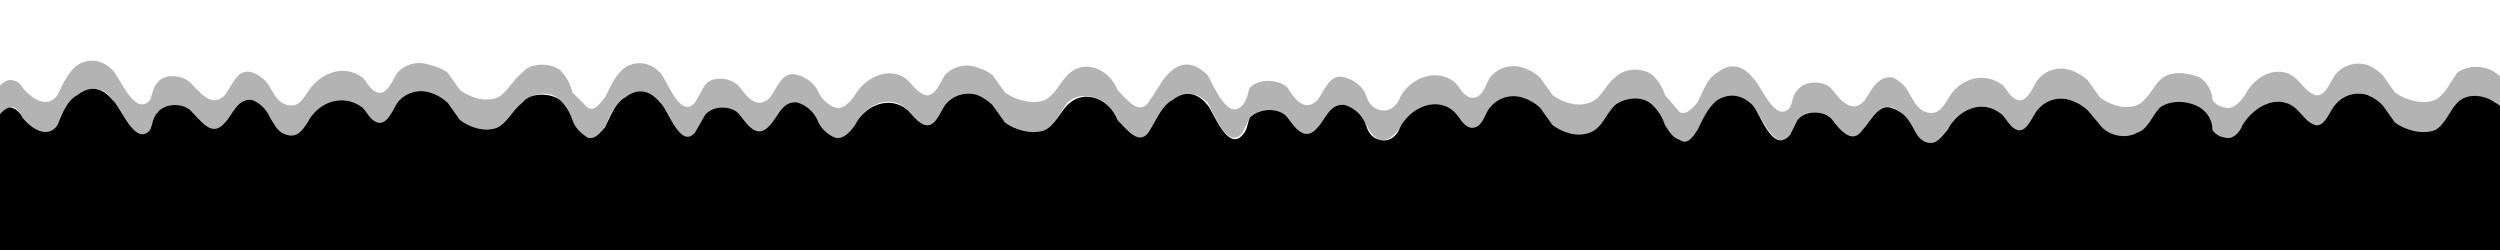
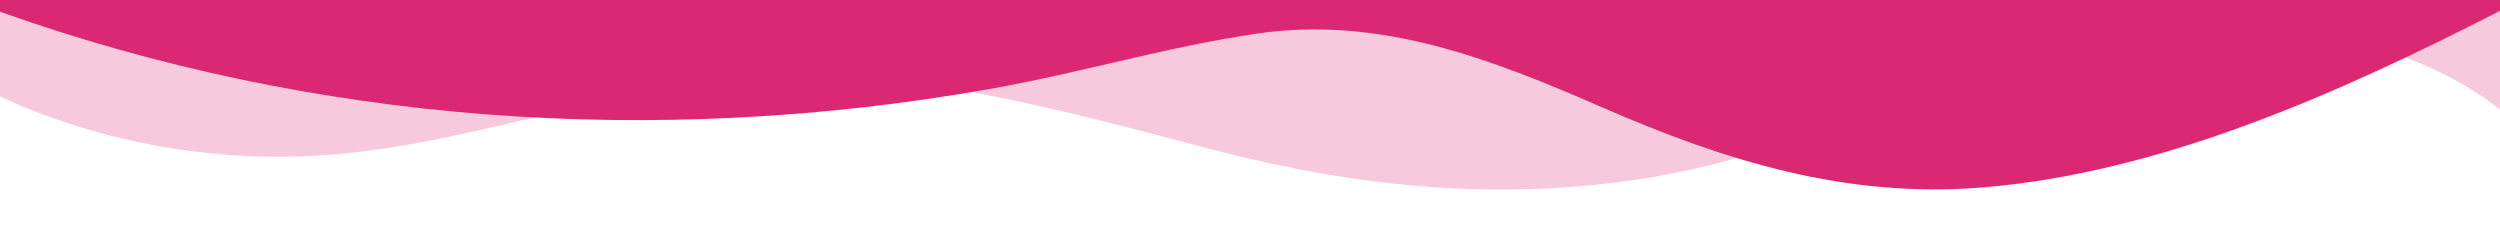
- <svg xmlns="http://www.w3.org/2000/svg" preserveAspectRatio="none" viewBox="0 0 1000 100">
-   <g class="shape-fill">
-     <path d="M998 29c-4-3-11-3-15 0-3 4-5 9-9 11-5 2-12 0-16-3l-5-7a18 18 0 00-6-4 12 12 0 00-13 4c-2 3-4 9-8 8-3-1-5-4-7-6-7-7-17-2-21 6-2 3-5 6-8 5a7 7 0 01-5-3c0-3-2-7-5-9-5-2-12-3-16 1-3 3-5 8-9 10-5 2-11 0-15-3l-5-7a19 19 0 00-7-4 12 12 0 00-13 4c-2 3-4 9-8 8-3-1-4-4-6-6-8-6-18-2-22 6-2 3-4 6-8 5s-5-4-7-7a13 13 0 00-7-7c-6-1-9 6-11 9-5 6-10 0-13-4s-11-4-14 0c-2 2-2 5-3 7-6 7-12-10-15-12-4-5-9-6-14-2-4 2-6 8-8 12-2 2-4 5-7 4l-6-7a19 19 0 00-5-8c-4-3-11-3-15 1-4 3-5 8-10 10s-11 0-15-3l-5-7a18 18 0 00-7-4 12 12 0 00-13 4c-2 3-3 9-8 8-3-1-4-4-6-6-7-6-18-2-22 6-1 3-4 6-8 5s-5-4-6-7a13 13 0 00-8-6c-6-2-8 5-11 9-5 5-9 0-12-5-3-3-11-4-15 0-1 2-1 5-3 7-6 7-12-9-14-12-4-4-9-6-14-2-4 3-6 8-9 12-4 7-9 0-13-4-3-8-13-13-20-6-3 3-5 8-9 10-5 2-12 0-16-3l-5-7a19 19 0 00-6-3 12 12 0 00-13 3c-2 3-4 9-8 8-3-1-5-4-7-6-7-6-17-1-21 6-2 3-5 6-8 5s-6-4-7-7a13 13 0 00-8-6c-6-2-8 5-11 9-5 5-9 0-12-4s-11-5-14-1l-4 7c-6 7-11-9-14-12-4-4-9-5-14-2-4 3-6 8-8 12-2 2-4 6-7 4l-6-6a19 19 0 00-5-9c-4-3-12-3-15 1-4 3-6 8-10 10-5 2-11 0-15-3l-5-7a18 18 0 00-7-3 12 12 0 00-13 3c-2 3-4 9-8 8-3-1-4-4-6-6-8-6-18-1-22 6-2 3-4 6-8 5s-5-4-7-7a13 13 0 00-7-6c-6-2-8 5-11 9-5 5-9 0-13-4-3-4-11-5-14-1-2 2-2 5-3 7-6 7-12-9-15-12-4-4-9-5-14-2-4 3-6 8-8 12-4 6-11 1-14-3-1-2-3-3-5-3s-6 3-6 6v12c0-3 4-6 6-7s4 2 5 4c3 4 10 9 14 3 2-5 4-10 8-12 5-4 11-3 14 2 3 2 9 19 15 12 1-2 1-5 3-7 3-4 11-4 14 0 4 4 8 10 13 4 3-3 5-10 11-9a13 13 0 017 7c2 3 3 6 7 7s6-2 8-5c4-8 14-12 22-6 2 2 3 5 6 6 4 1 6-5 8-8a12 12 0 0113-4 18 18 0 017 4l5 7c4 3 10 5 15 3 4-2 6-7 10-10 4-4 11-5 15-1a19 19 0 015 8c1 3 3 5 6 7 3 1 5-2 7-4 2-5 4-10 8-12 5-4 10-3 14 2 3 2 8 19 14 12l4-7c3-4 11-4 14 0s7 10 12 4c3-3 5-10 11-9a13 13 0 018 7c1 3 3 6 7 7s6-2 8-5c4-8 14-13 21-6 2 2 4 5 7 6 4 1 6-5 8-8a12 12 0 0113-4 19 19 0 016 4l5 7c4 3 11 5 16 3 4-2 6-7 9-11 7-6 17-1 20 7 4 4 9 11 13 4 3-5 5-10 9-12 5-4 10-3 14 1 2 3 8 20 14 12l3-6c4-4 12-4 15 0s7 10 12 4c3-3 5-10 11-9a13 13 0 018 7c1 2 3 6 6 7s7-3 8-5c4-8 15-13 22-6 2 2 3 5 6 6 5 1 6-5 8-8a12 12 0 0113-4 18 18 0 017 4l5 7c4 3 10 5 15 3s6-7 10-11c4-3 11-4 15 0a19 19 0 015 8c2 3 3 5 6 6 3 2 6-1 7-3 2-5 4-10 8-12 5-4 10-3 14 1 3 3 9 20 15 12l3-6c3-4 11-4 14 0s8 10 13 4c2-3 5-10 11-9a13 13 0 017 7c2 2 3 6 7 7s6-3 8-5c4-8 14-13 22-6 2 2 3 5 6 6 4 1 6-6 8-8a12 12 0 0113-4 19 19 0 017 4l5 7c4 3 10 5 15 3 4-2 6-7 10-11 3-3 10-3 15 0 3 2 5 5 5 9a7 7 0 005 3c3 1 6-2 8-5 4-8 14-13 21-6 2 2 4 5 7 6 4 1 6-6 8-8a12 12 0 0113-4 18 18 0 016 4l5 7c4 3 11 5 16 3 4-2 6-7 9-11 4-3 11-3 15 0 4 2 6 6 6 10v-8c0-5-1-11-6-14z" opacity=".3" />
-     <path d="M998 41c-4-3-11-4-15 0-3 3-5 9-9 11-5 2-12 0-16-3l-5-7a18 18 0 00-6-4 12 12 0 00-13 4c-2 2-4 9-8 8-3-1-5-4-7-6-7-7-17-2-22 6-1 3-4 6-7 5a7 7 0 01-5-3c0-4-2-7-5-9-5-3-12-3-16 0-3 3-5 9-9 10-5 3-12 1-15-3l-5-6a19 19 0 00-7-4 12 12 0 00-13 4c-2 2-4 9-8 8-3-1-4-4-6-6-8-7-18-2-22 6-2 2-4 6-8 5s-5-5-7-8a13 13 0 00-8-6c-5-1-8 6-11 9-4 6-9 0-12-4s-11-4-14 0l-3 6c-7 8-12-9-15-12-4-4-9-5-14-2-4 3-6 8-8 12-2 3-4 6-7 4-3-1-4-3-6-6a19 19 0 00-5-8c-4-4-11-3-15 0-4 4-5 9-10 11s-11 0-15-3l-5-7a18 18 0 00-7-4 12 12 0 00-13 4c-2 2-3 9-8 8-3-1-4-4-6-6-7-7-18-2-22 6-1 3-4 6-8 5s-5-4-6-7a13 13 0 00-8-7c-6-1-8 6-11 9-5 6-9 0-12-4s-11-4-15 0c-1 2-1 5-3 7-6 7-12-10-14-12-4-5-9-6-14-2-4 2-6 7-9 12-4 7-9 0-13-4-3-8-13-13-20-6-3 3-5 8-9 10-5 2-12 0-16-3l-5-7a19 19 0 00-6-4 12 12 0 00-13 4c-2 3-4 9-8 8-3-1-5-4-7-6-7-6-17-2-21 6-2 3-5 6-8 5s-6-4-7-7a13 13 0 00-8-7c-6-1-8 6-11 9-5 6-9 0-12-4s-11-4-14 0l-4 7c-6 7-11-10-14-12-4-5-9-6-14-2-4 2-6 8-8 12-2 2-4 5-7 4-3-2-5-4-6-7a19 19 0 00-5-8c-4-3-12-3-15 1-4 3-6 8-10 10-5 2-11 0-15-3l-5-7a18 18 0 00-7-4 12 12 0 00-13 4c-2 3-4 9-8 8-3-1-4-4-6-6-8-6-18-2-22 6-2 3-4 6-8 5s-5-4-7-7a13 13 0 00-7-7c-6-1-8 6-11 9-5 6-9 0-13-4-3-4-11-4-14 0-2 2-2 5-3 7-6 7-12-10-15-12-4-5-9-6-14-2-4 2-6 7-8 12-4 6-11 1-14-3-1-2-3-4-5-4s-6 4-6 7v50h1006v-5-25-19c0-4-2-8-6-10z" />
-   </g>
+ <svg xmlns="http://www.w3.org/2000/svg" fill="#db2872" data-name="Layer 1" viewBox="0 0 1200 120" preserveAspectRatio="none">
+   <path d="M0,0V46.29c47.79,22.2,103.59,32.17,158,28,70.36-5.37,136.33-33.31,206.8-37.5C438.64,32.43,512.34,53.67,583,72.05c69.27,18,138.3,24.88,209.4,13.08,36.15-6,69.85-17.84,104.45-29.34C989.49,25,1113-14.29,1200,52.47V0Z" opacity=".25" class="shape-fill" />
+   <path d="M0,0V5.63C149.93,59,314.09,71.32,475.83,42.57c43-7.64,84.23-20.12,127.61-26.46,59-8.63,112.48,12.24,165.56,35.4C827.93,77.22,886,95.24,951.2,90c86.53-7,172.46-45.71,248.8-84.81V0Z" class="shape-fill" />
</svg>
